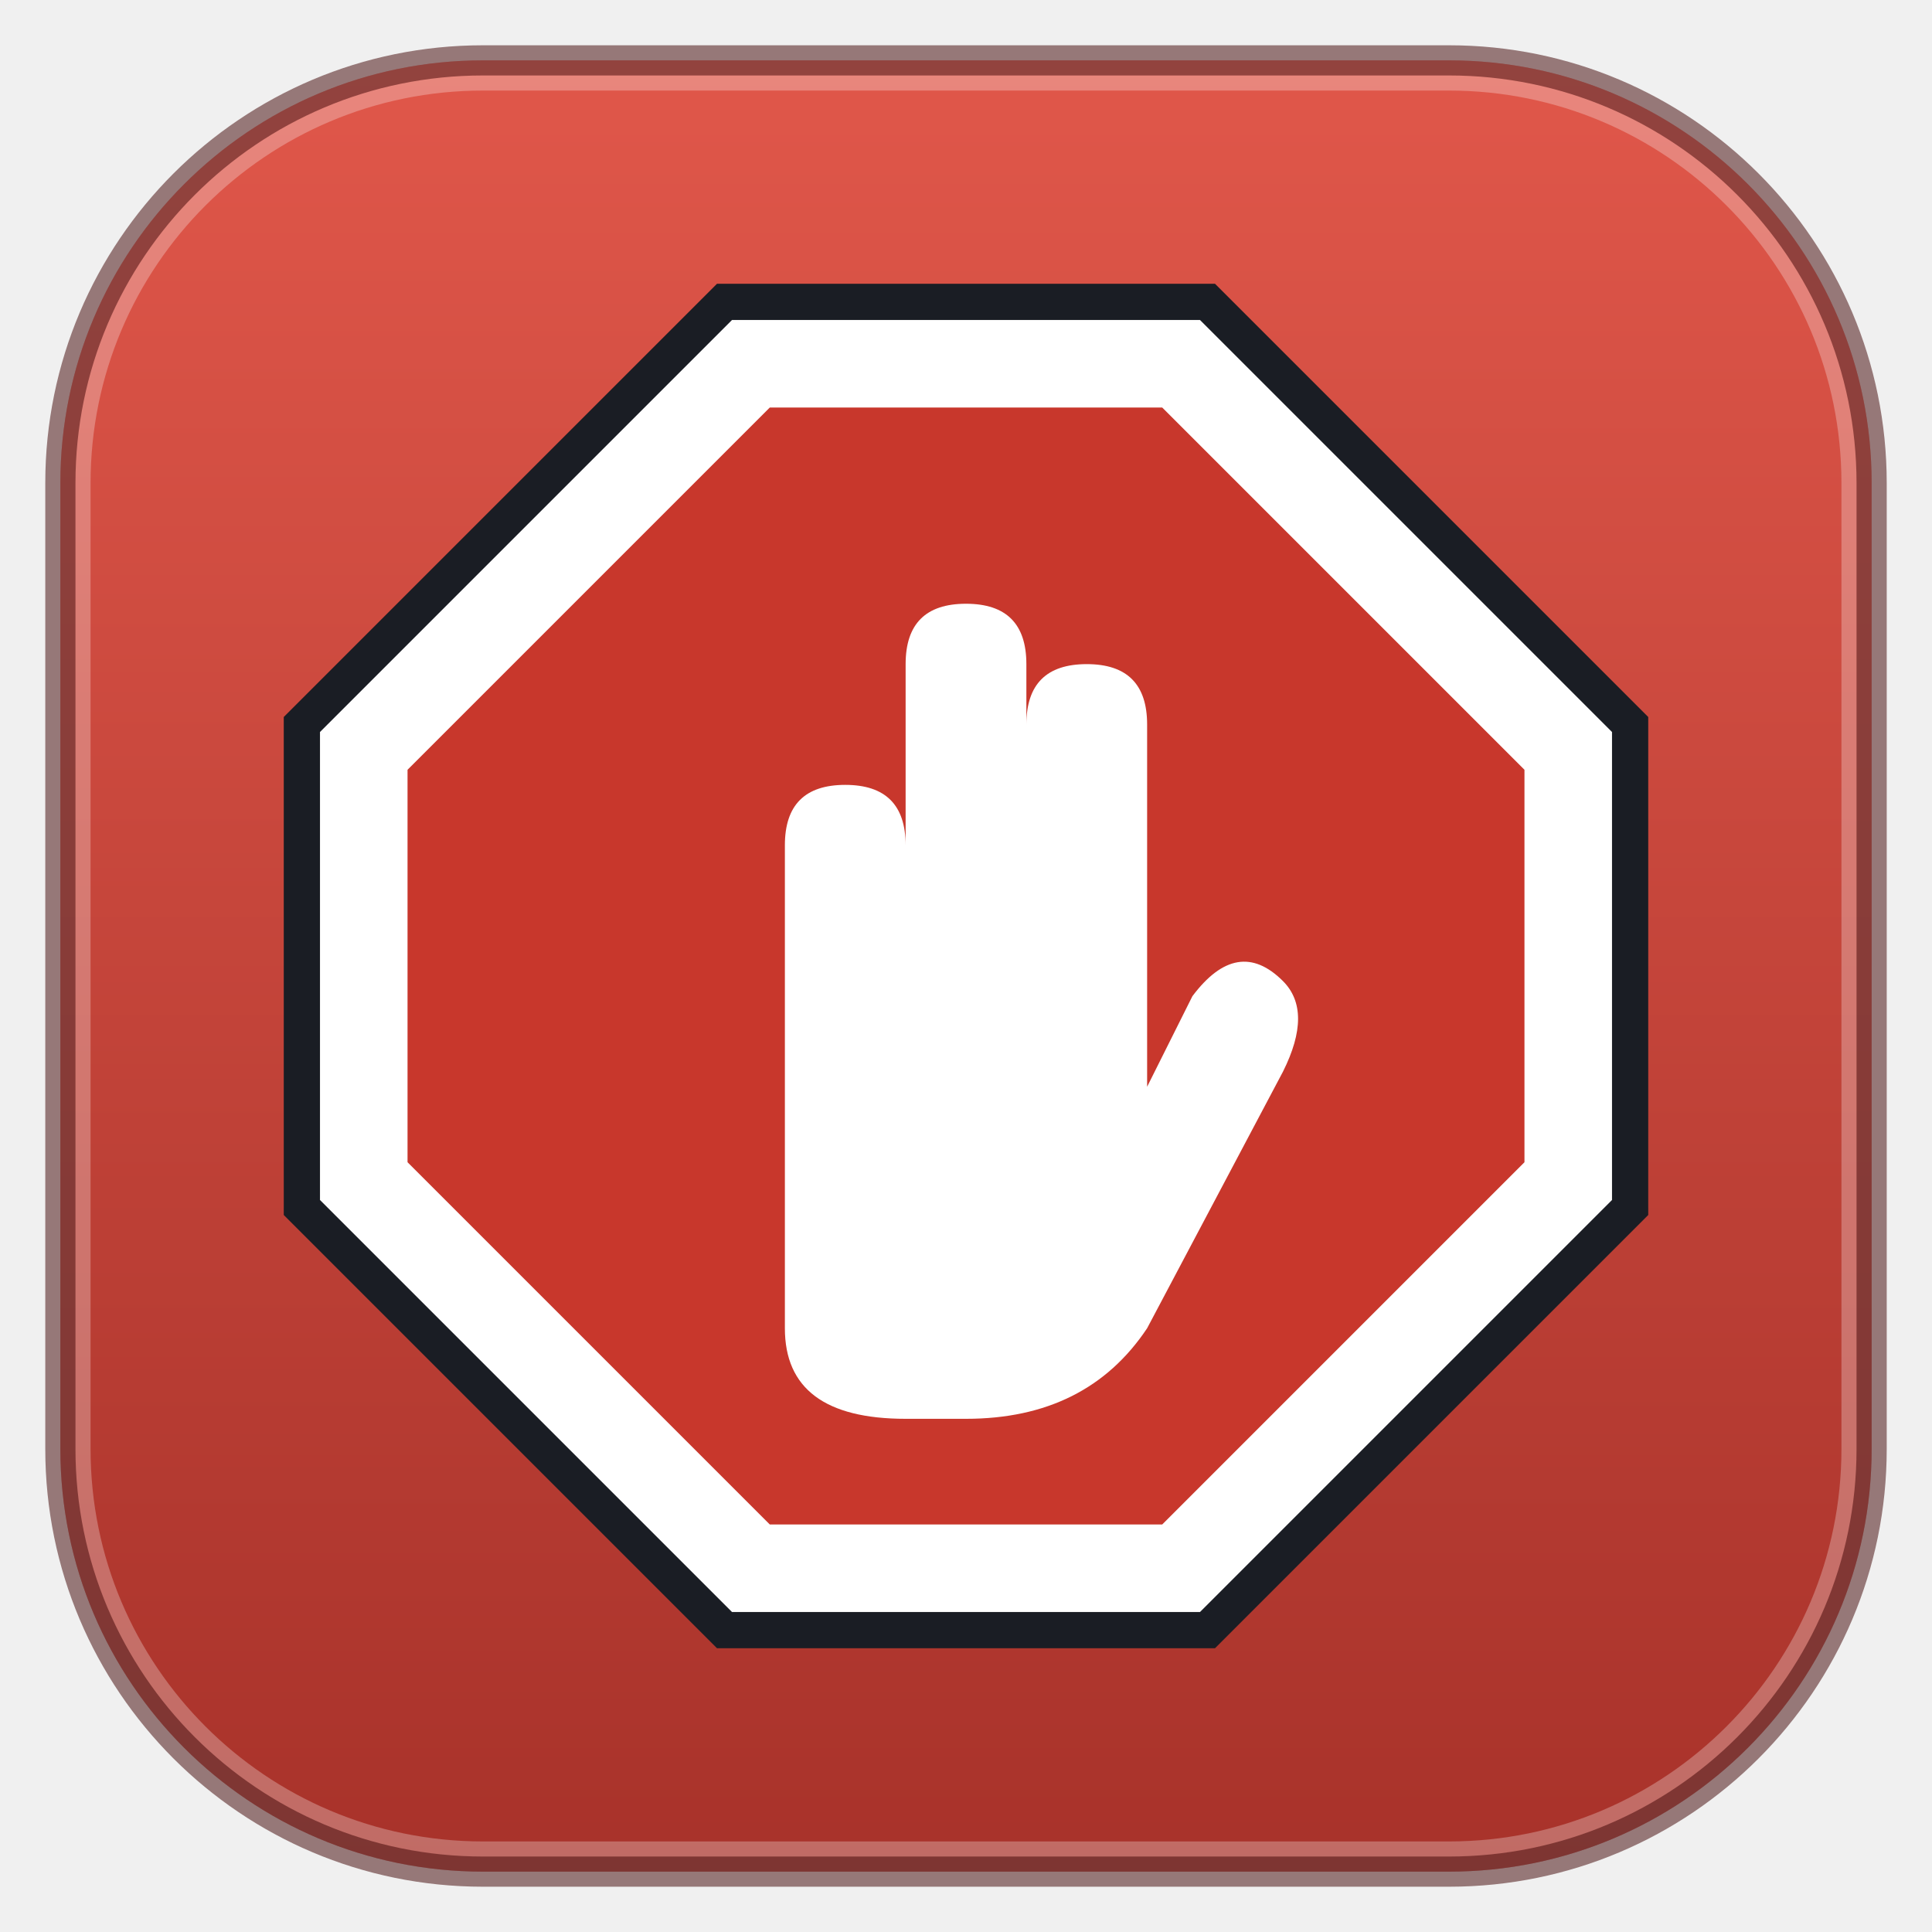
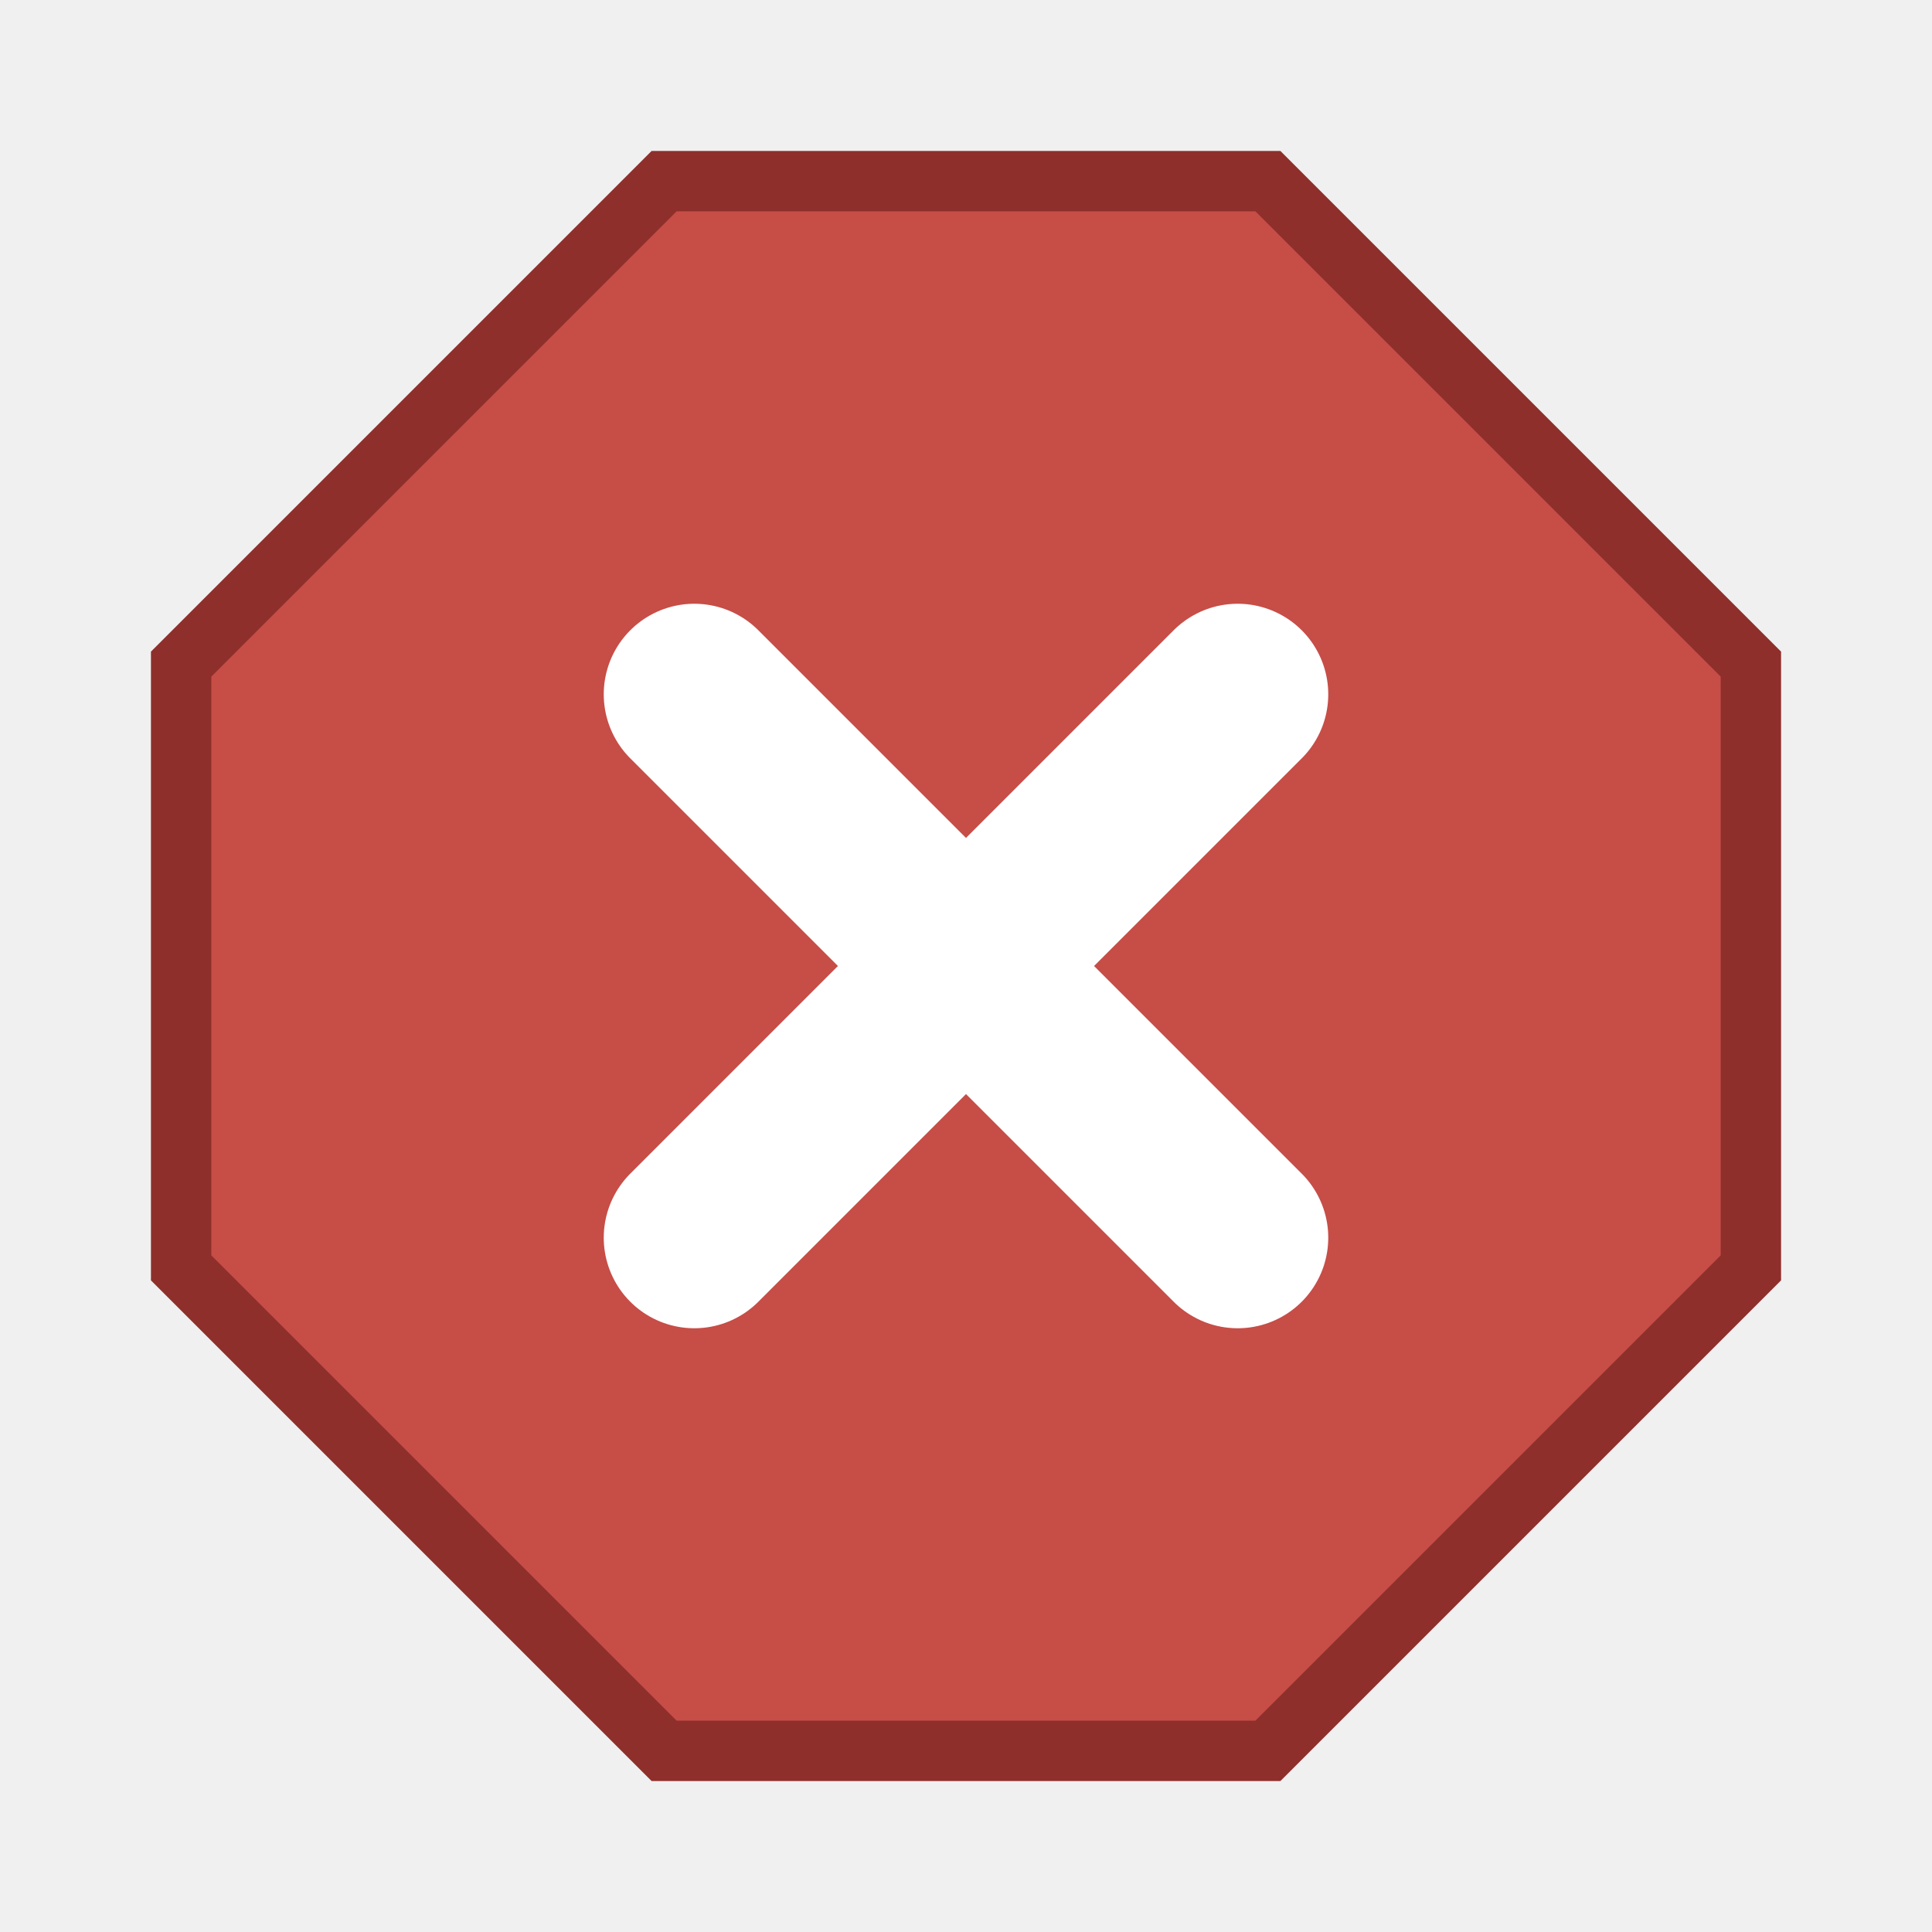
<svg xmlns="http://www.w3.org/2000/svg" width="64" height="64" viewBox="0 0 64 64">
-   <defs>
-     <linearGradient id="paper" x1="0" y1="0" x2="1" y2="1">
-       <stop offset="0" stop-color="#ffffff" />
-       <stop offset="1" stop-color="#e3e6ec" />
-     </linearGradient>
-     <linearGradient id="folderBack" x1="0" y1="0" x2="0" y2="1">
-       <stop offset="0" stop-color="#5b97ee" />
-       <stop offset="1" stop-color="#3b77d6" />
-     </linearGradient>
-     <linearGradient id="folderFront" x1="0" y1="0" x2="0" y2="1">
-       <stop offset="0" stop-color="#8fbaf6" />
-       <stop offset="1" stop-color="#5b97ee" />
-     </linearGradient>
-     <linearGradient id="metal" x1="0" y1="0" x2="1" y2="0">
-       <stop offset="0" stop-color="#c9ced8" />
-       <stop offset="0.45" stop-color="#f2f4f7" />
-       <stop offset="1" stop-color="#a9b0bd" />
-     </linearGradient>
-     <linearGradient id="tile" x1="0" y1="0" x2="0" y2="1">
-       <stop offset="0" stop-color="#e0574a" />
-       <stop offset="1" stop-color="#a8322a" />
-     </linearGradient>
-   </defs>
-   <rect x="2" y="2" width="60" height="60" rx="14" fill="url(#tile)" />
-   <rect x="2.5" y="2.5" width="59" height="59" rx="13.5" fill="none" stroke="rgba(255,255,255,0.28)" />
-   <rect x="2" y="2" width="60" height="60" rx="14" fill="none" stroke="rgba(60,0,0,0.5)" />
-   <path d="M24 10 L40 10 L54 24 L54 40 L40 54 L24 54 L10 40 L10 24 Z" fill="#ffffff" stroke="#1a1d24" stroke-width="1.2" />
-   <path d="M25.5 13.5 L38.5 13.5 L50.5 25.5 L50.5 38.5 L38.5 50.5 L25.5 50.5 L13.5 38.5 L13.5 25.5 Z" fill="#c8372c" />
-   <path d="M26 44 L26 28 Q26 26 28 26 Q30 26 30 28 L30 34 L30 22 Q30 20 32 20 Q34 20 34 22 L34 34 L34 24 Q34 22 36 22 Q38 22 38 24 L38 36 L39.5 33 Q41 31 42.5 32.5 Q43.5 33.5 42.5 35.5 L38 44 Q36 47 32 47 L30 47 Q26 47 26 44 Z" fill="#ffffff" />
+   <path d="M22 6 H42 L58 22 V42 L42 58 H22 L6 42 V22 Z" fill="#c74d47" />
+   <path d="M22 6 H42 L58 22 V42 L42 58 H22 L6 42 V22 Z" fill="none" stroke="#8e2f2b" stroke-width="2" />
+   <path d="M23 23 L41 41 M41 23 L23 41" stroke="#ffffff" stroke-width="6" stroke-linecap="round" />
</svg>
